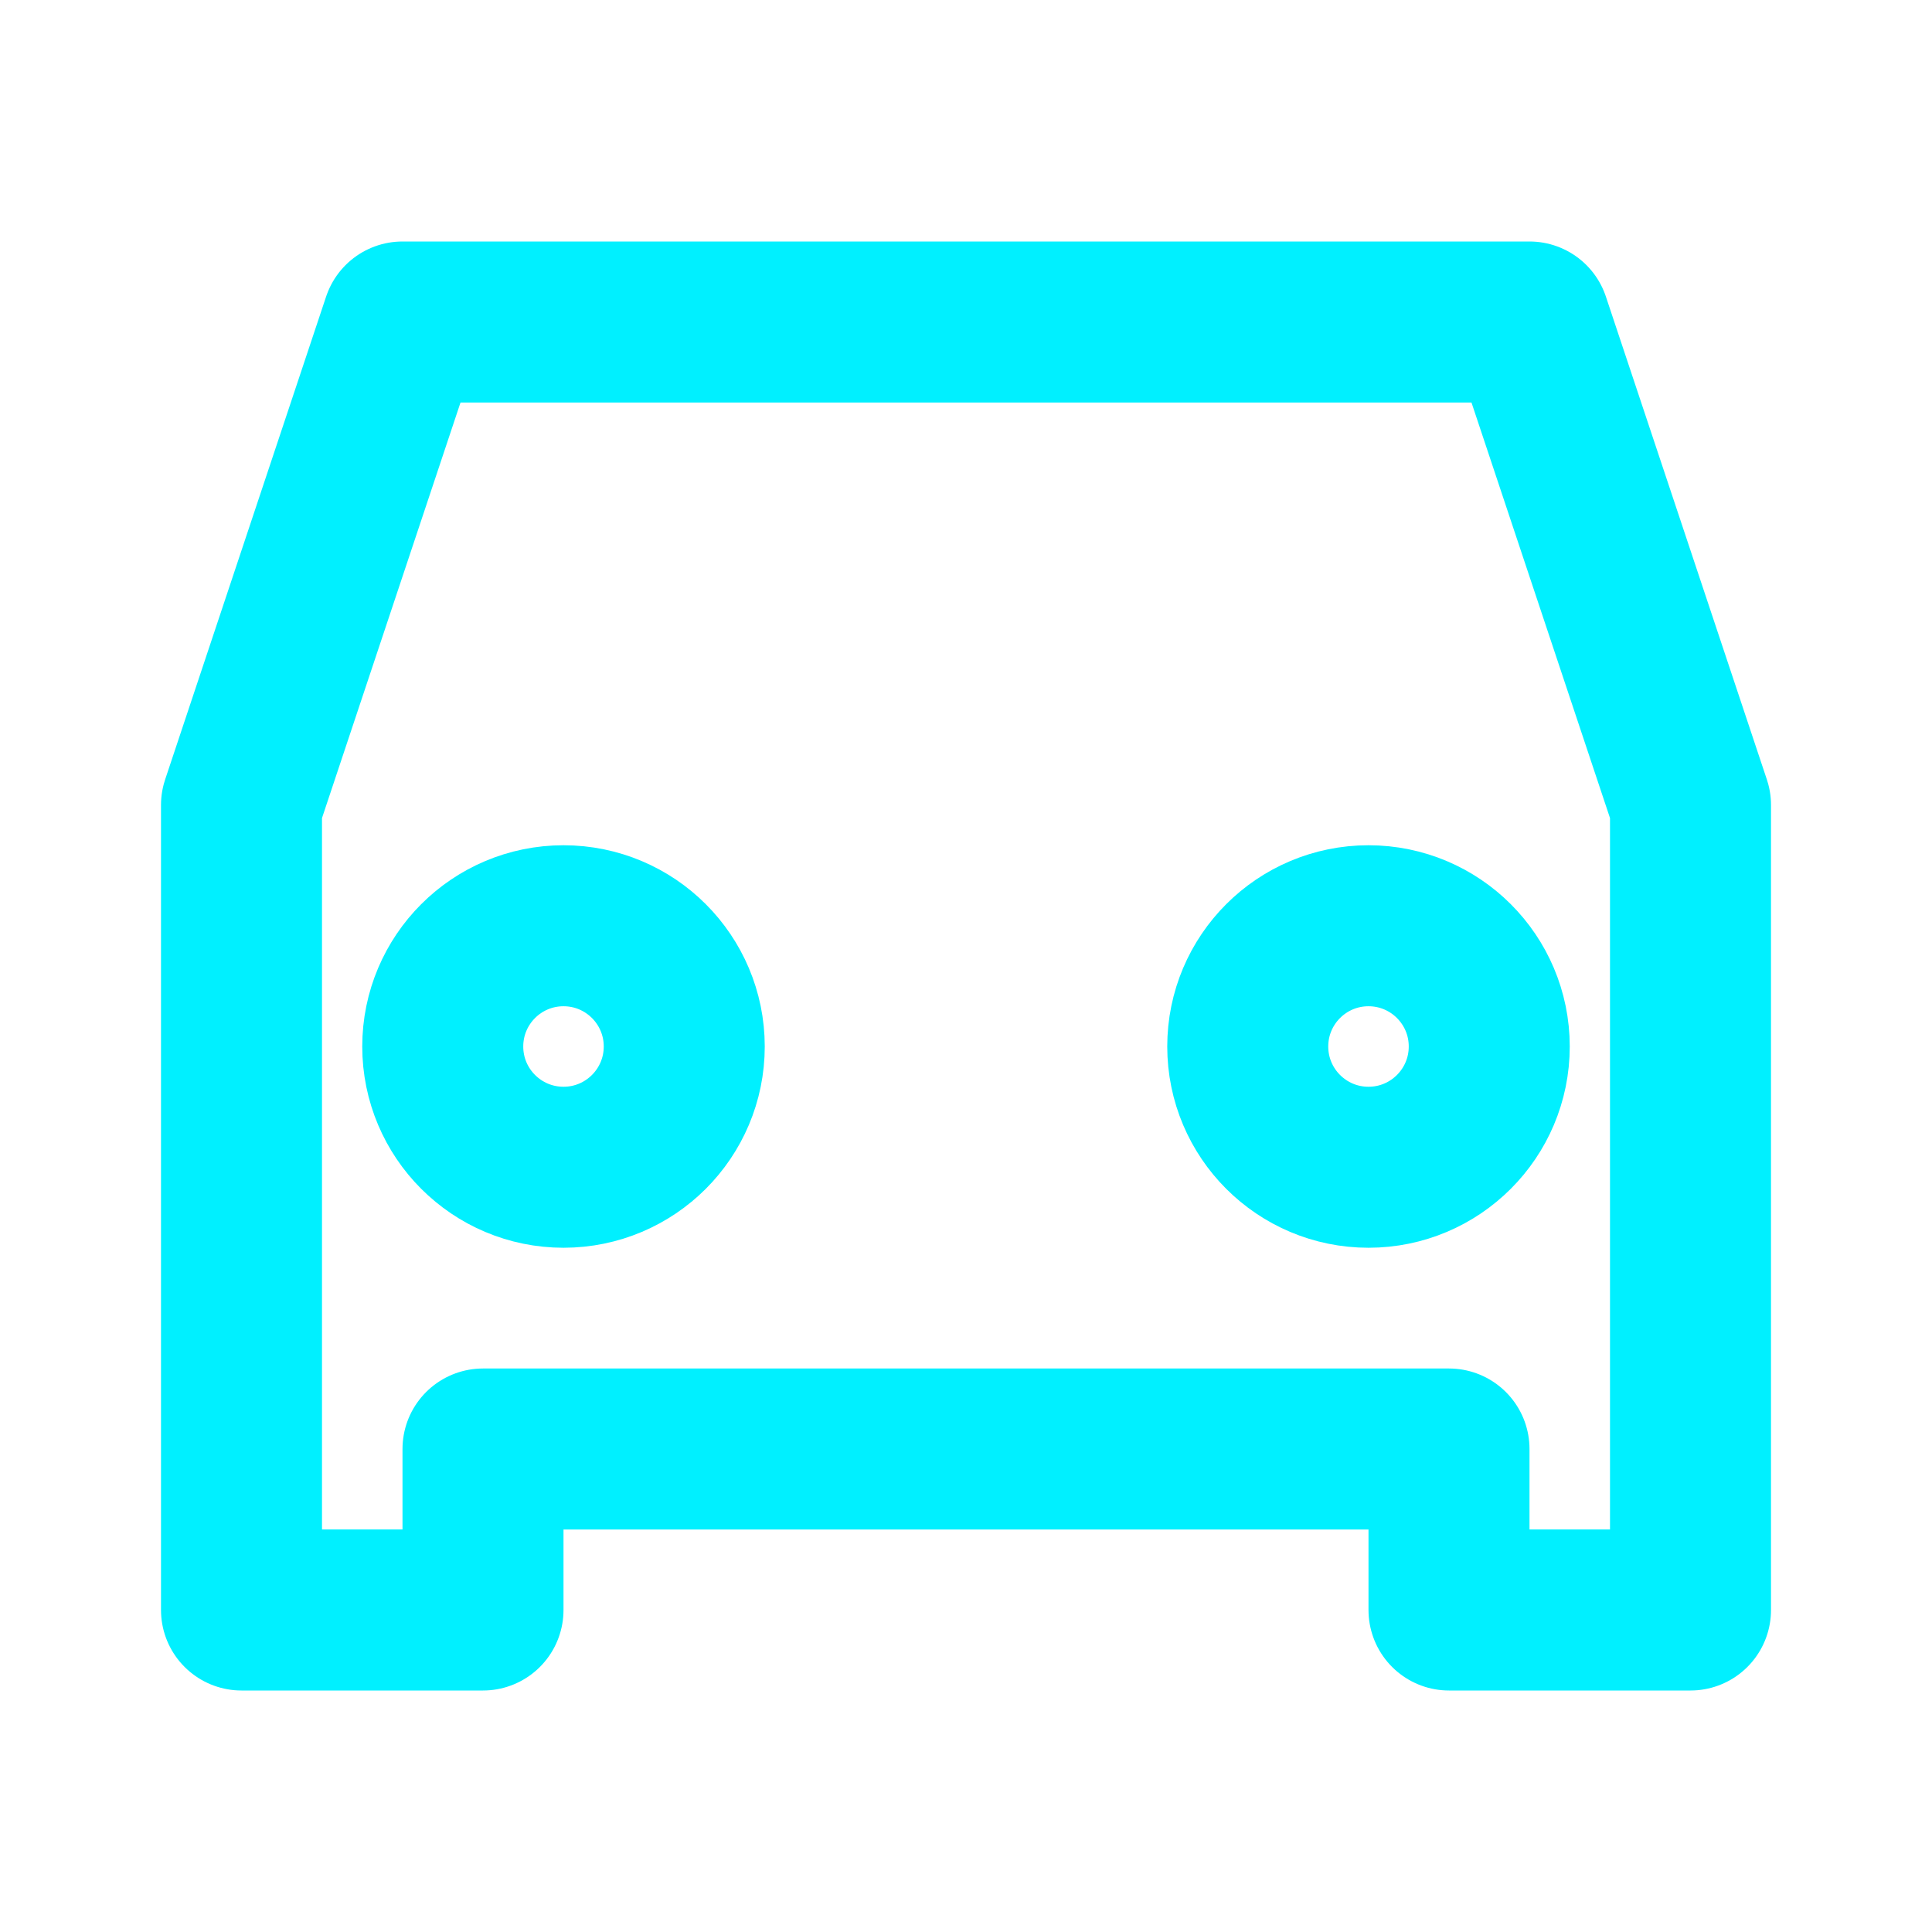
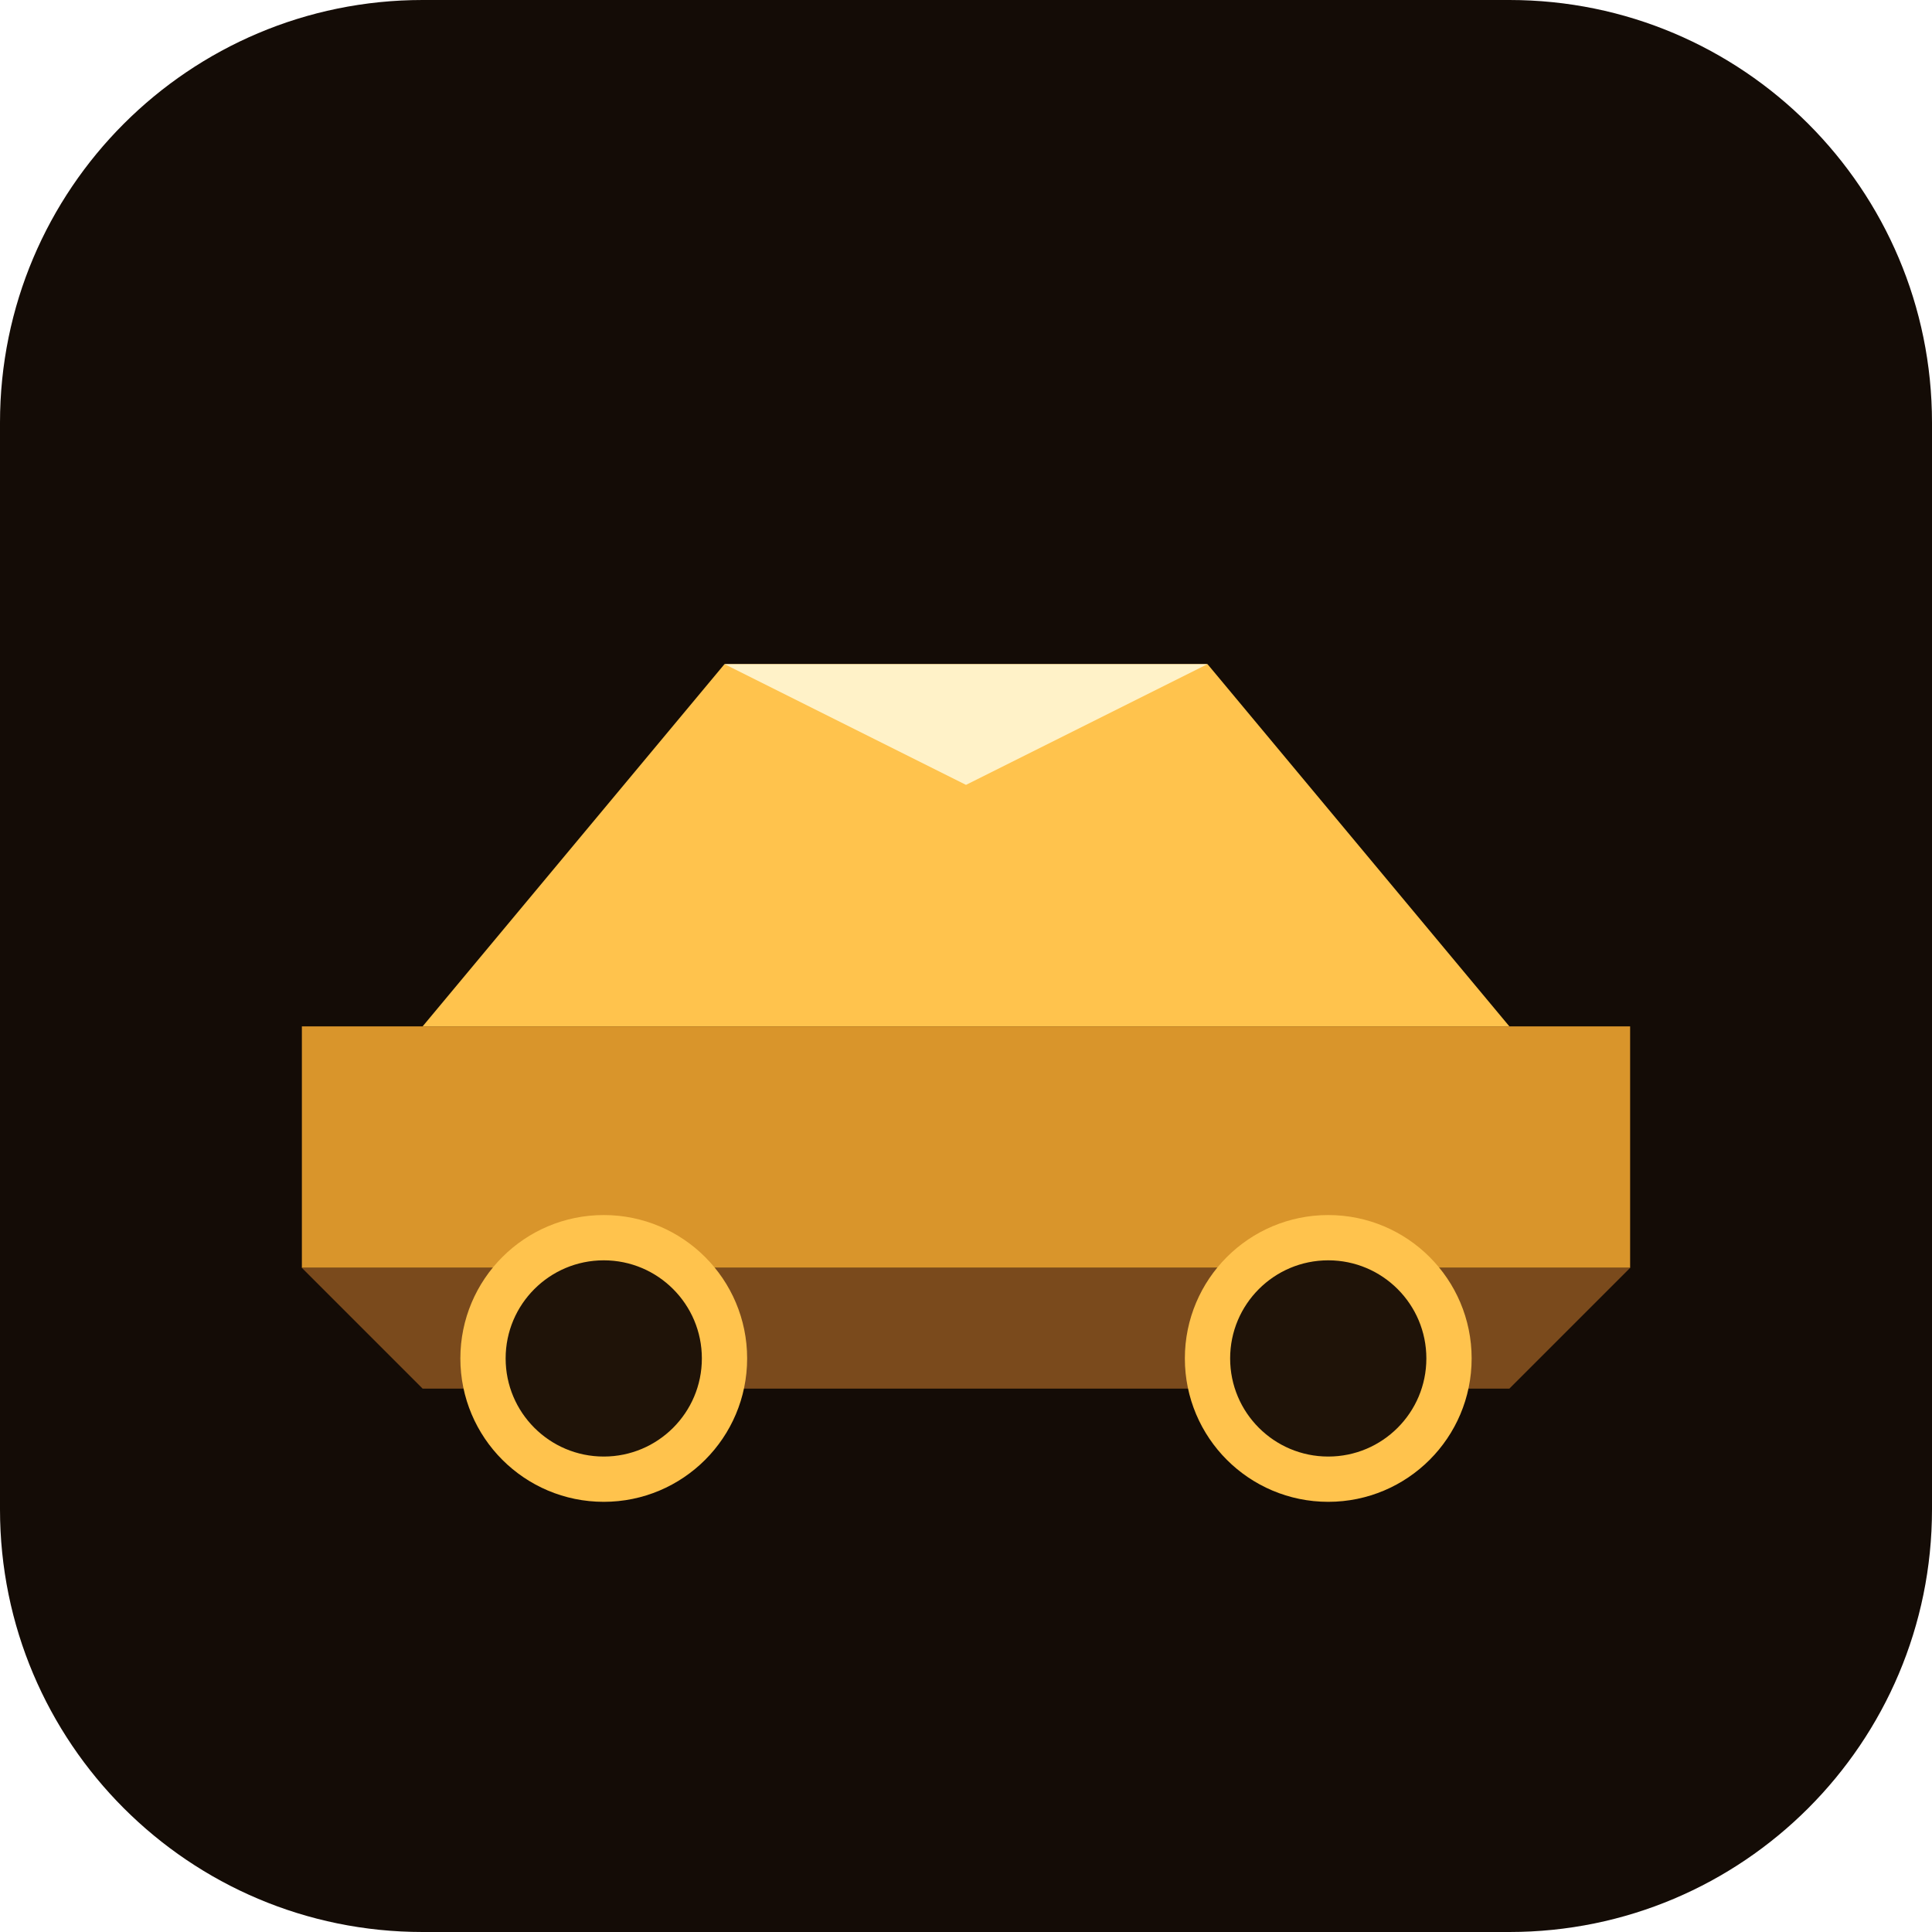
- <svg xmlns="http://www.w3.org/2000/svg" viewBox="0 0 24 24" width="24" height="24" fill="none" stroke="#00f0ff" stroke-width="2" stroke-linecap="round" stroke-linejoin="round">
-   <polygon points="5 4 19 4 21 10 21 20 18 20 18 18 6 18 6 20 3 20 3 10 5 4" />
-   <circle cx="7" cy="13" r="1.5" />
-   <circle cx="17" cy="13" r="1.5" />
+ <svg xmlns="http://www.w3.org/2000/svg" viewBox="0 0 64 64">
+   <rect width="64" height="64" rx="14" fill="#140c06" />
+   <polygon points="14,34 24,22 40,22 50,34" fill="#ffc34d" />
+   <polygon points="24,22 32,26 40,22" fill="#fff2c8" />
+   <polygon points="10,34 54,34 54,42 10,42" fill="#d9952b" />
+   <polygon points="10,42 54,42 50,46 14,46" fill="#7a4a1c" />
+   <circle cx="20" cy="45" r="4" fill="#1f1308" stroke="#ffc34d" stroke-width="1.5" />
+   <circle cx="44" cy="45" r="4" fill="#1f1308" stroke="#ffc34d" stroke-width="1.5" />
</svg>
